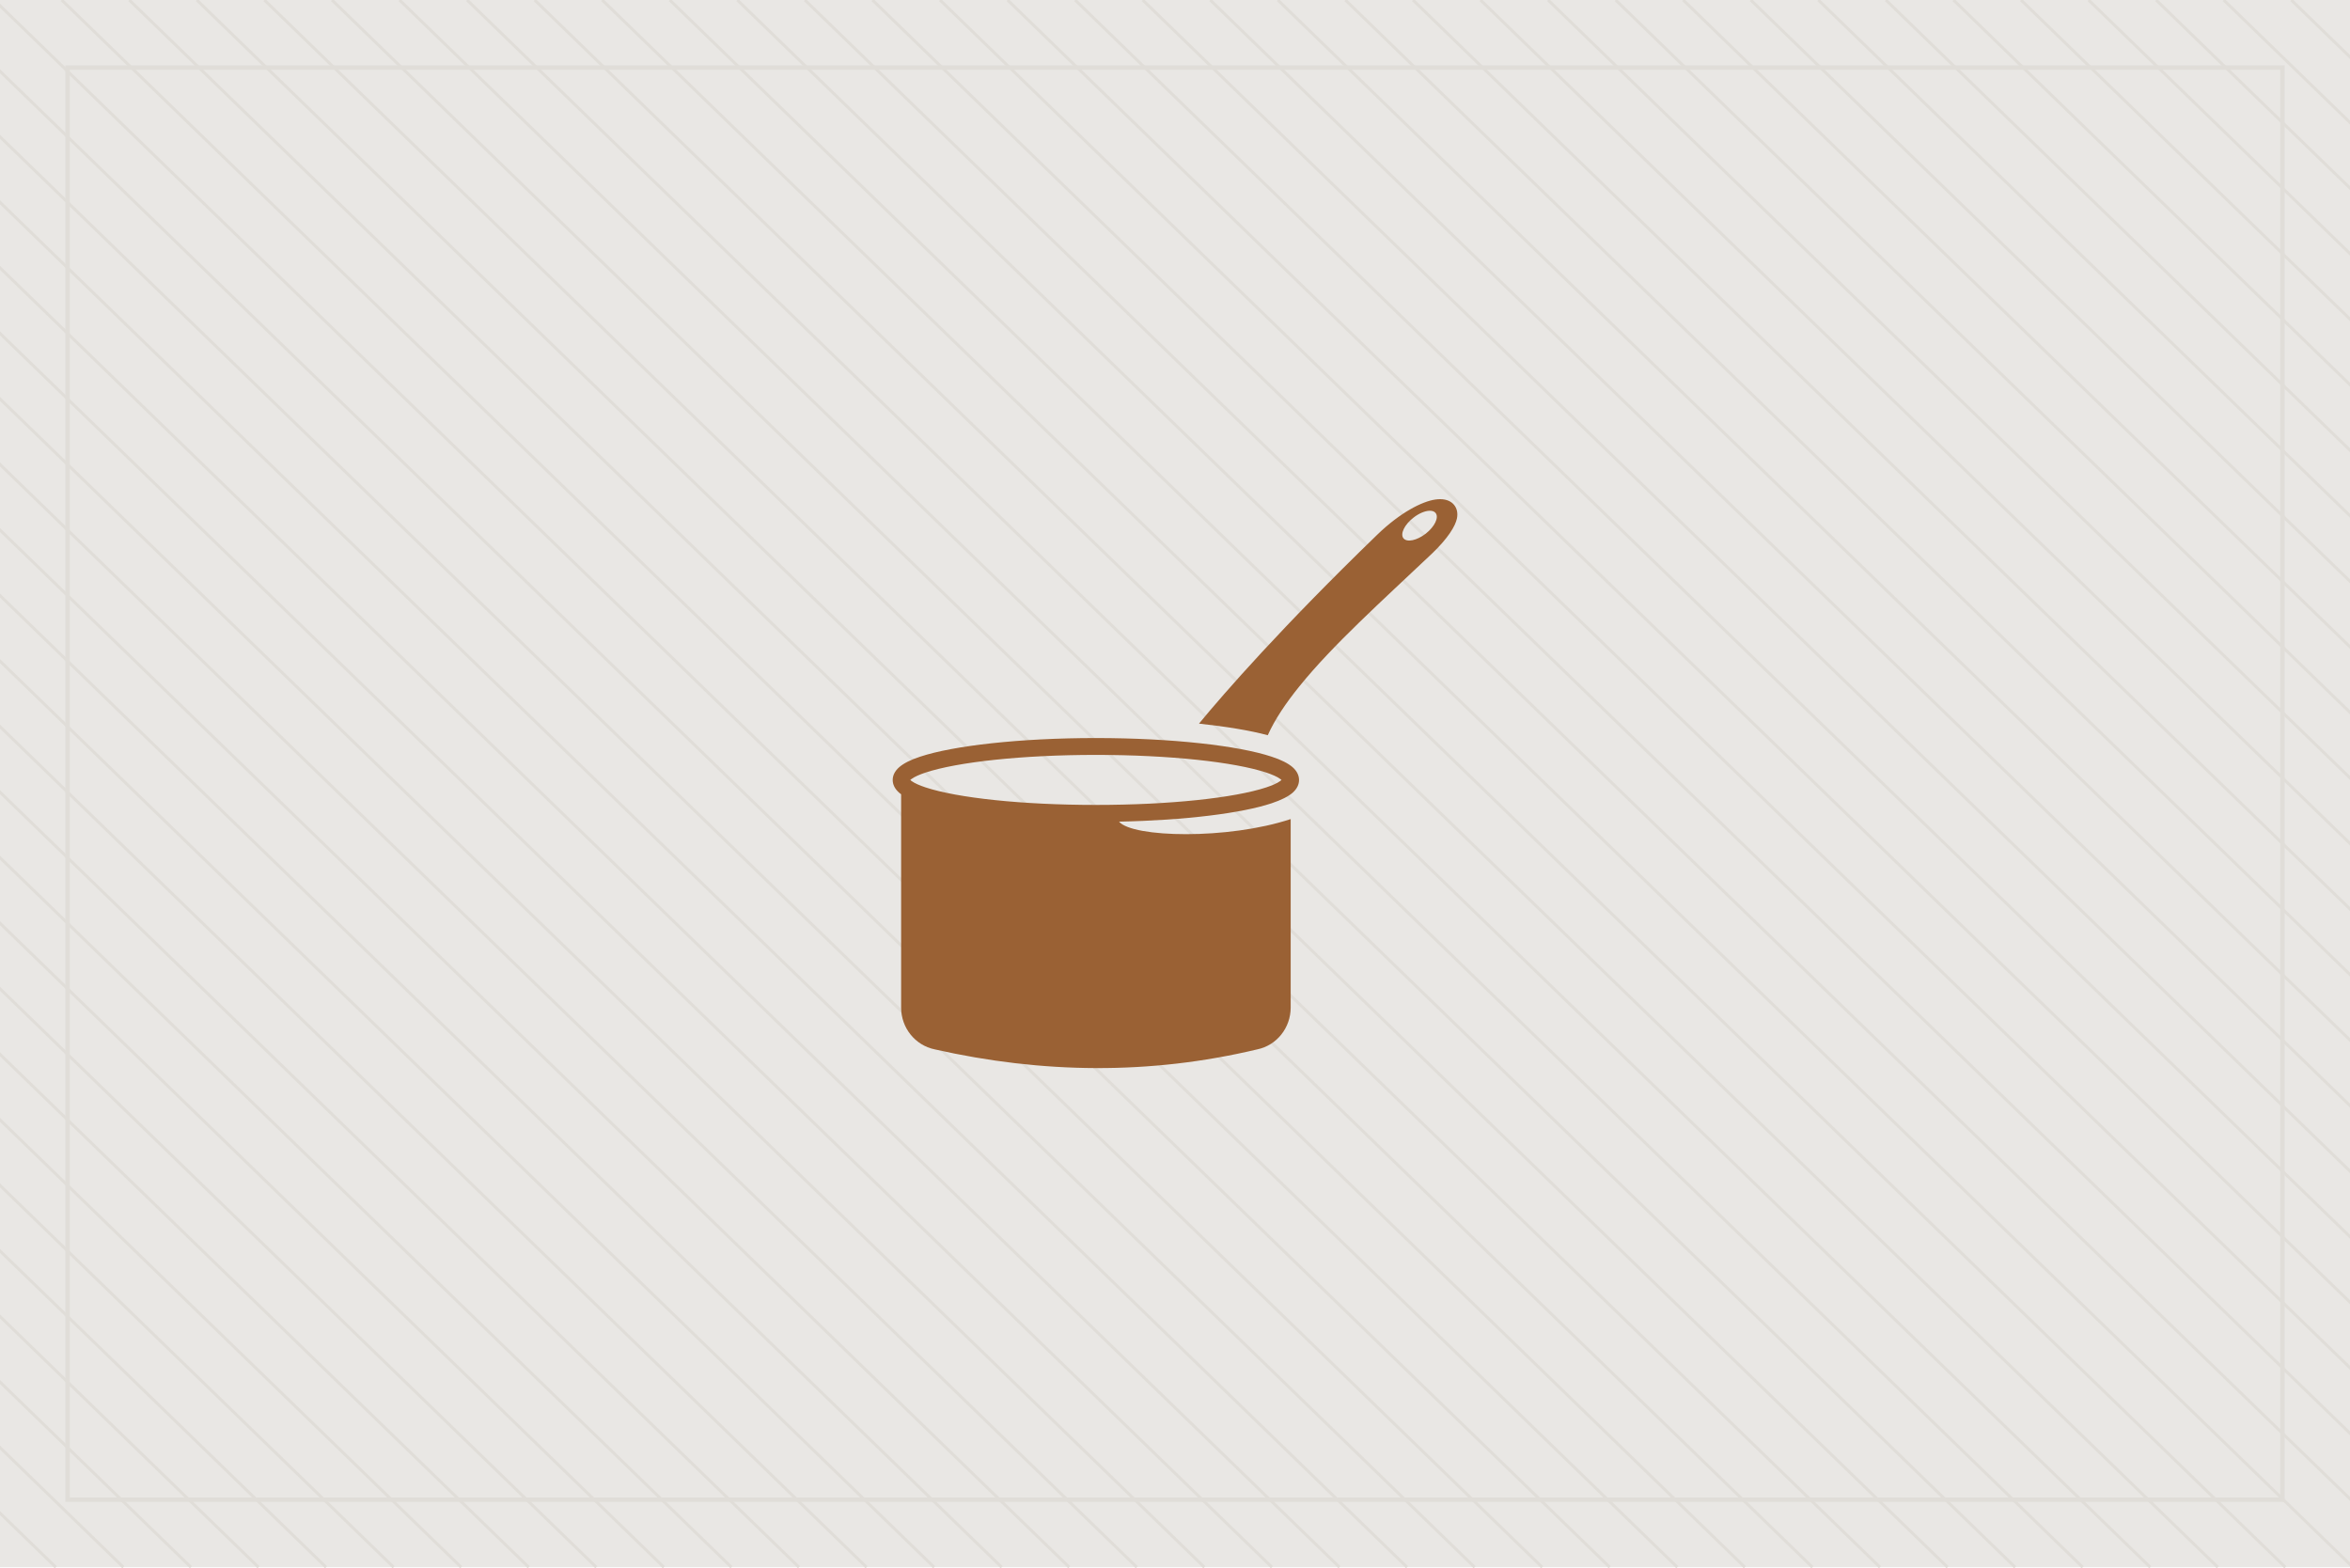
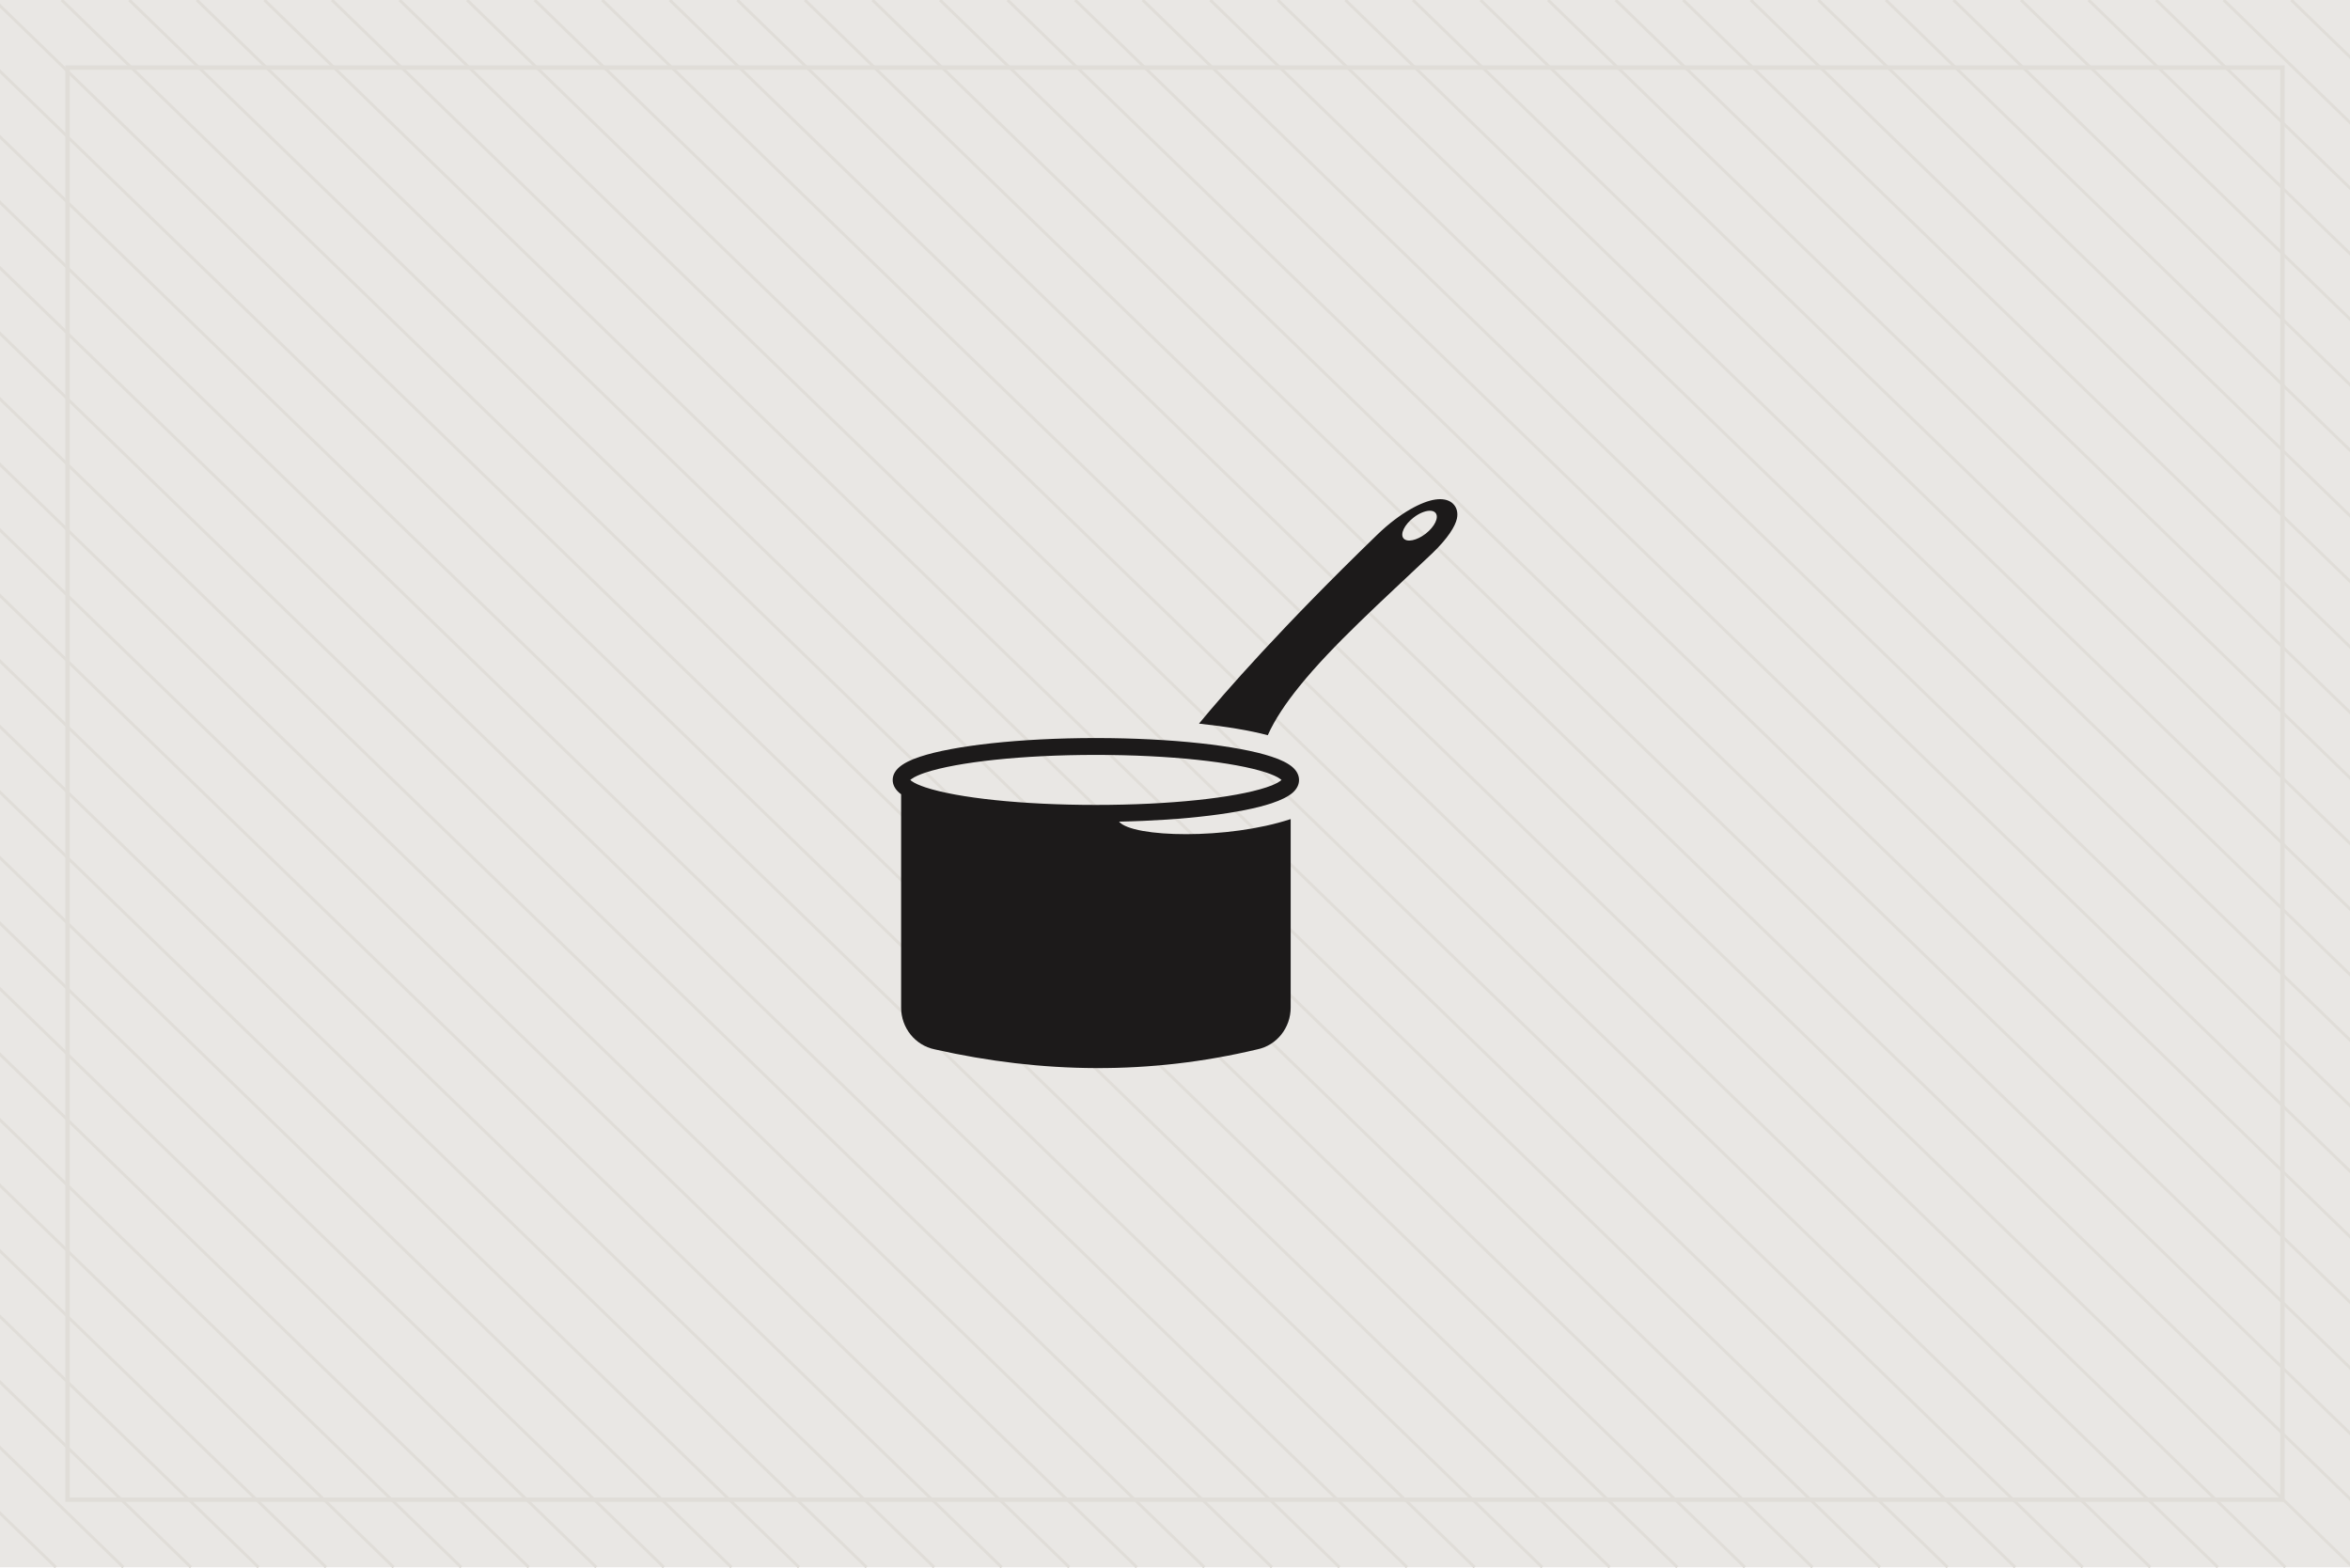
<svg xmlns="http://www.w3.org/2000/svg" width="1600" height="1067" viewBox="0 0 1600 1067">
  <rect width="1600" height="1067" fill="#e9e7e4" />
  <line x1="-1200" y1="0" x2="-100" y2="1067" stroke="#e0ddd8" stroke-width="2" />
  <line x1="-1154" y1="0" x2="-54" y2="1067" stroke="#e0ddd8" stroke-width="2" />
  <line x1="-1108" y1="0" x2="-8" y2="1067" stroke="#e0ddd8" stroke-width="2" />
  <line x1="-1062" y1="0" x2="38" y2="1067" stroke="#e0ddd8" stroke-width="2" />
  <line x1="-1016" y1="0" x2="84" y2="1067" stroke="#e0ddd8" stroke-width="2" />
  <line x1="-970" y1="0" x2="130" y2="1067" stroke="#e0ddd8" stroke-width="2" />
  <line x1="-924" y1="0" x2="176" y2="1067" stroke="#e0ddd8" stroke-width="2" />
  <line x1="-878" y1="0" x2="222" y2="1067" stroke="#e0ddd8" stroke-width="2" />
  <line x1="-832" y1="0" x2="268" y2="1067" stroke="#e0ddd8" stroke-width="2" />
  <line x1="-786" y1="0" x2="314" y2="1067" stroke="#e0ddd8" stroke-width="2" />
  <line x1="-740" y1="0" x2="360" y2="1067" stroke="#e0ddd8" stroke-width="2" />
  <line x1="-694" y1="0" x2="406" y2="1067" stroke="#e0ddd8" stroke-width="2" />
  <line x1="-648" y1="0" x2="452" y2="1067" stroke="#e0ddd8" stroke-width="2" />
  <line x1="-602" y1="0" x2="498" y2="1067" stroke="#e0ddd8" stroke-width="2" />
  <line x1="-556" y1="0" x2="544" y2="1067" stroke="#e0ddd8" stroke-width="2" />
  <line x1="-510" y1="0" x2="590" y2="1067" stroke="#e0ddd8" stroke-width="2" />
  <line x1="-464" y1="0" x2="636" y2="1067" stroke="#e0ddd8" stroke-width="2" />
  <line x1="-418" y1="0" x2="682" y2="1067" stroke="#e0ddd8" stroke-width="2" />
  <line x1="-372" y1="0" x2="728" y2="1067" stroke="#e0ddd8" stroke-width="2" />
  <line x1="-326" y1="0" x2="774" y2="1067" stroke="#e0ddd8" stroke-width="2" />
  <line x1="-280" y1="0" x2="820" y2="1067" stroke="#e0ddd8" stroke-width="2" />
  <line x1="-234" y1="0" x2="866" y2="1067" stroke="#e0ddd8" stroke-width="2" />
  <line x1="-188" y1="0" x2="912" y2="1067" stroke="#e0ddd8" stroke-width="2" />
  <line x1="-142" y1="0" x2="958" y2="1067" stroke="#e0ddd8" stroke-width="2" />
  <line x1="-96" y1="0" x2="1004" y2="1067" stroke="#e0ddd8" stroke-width="2" />
  <line x1="-50" y1="0" x2="1050" y2="1067" stroke="#e0ddd8" stroke-width="2" />
  <line x1="-4" y1="0" x2="1096" y2="1067" stroke="#e0ddd8" stroke-width="2" />
  <line x1="42" y1="0" x2="1142" y2="1067" stroke="#e0ddd8" stroke-width="2" />
  <line x1="88" y1="0" x2="1188" y2="1067" stroke="#e0ddd8" stroke-width="2" />
  <line x1="134" y1="0" x2="1234" y2="1067" stroke="#e0ddd8" stroke-width="2" />
  <line x1="180" y1="0" x2="1280" y2="1067" stroke="#e0ddd8" stroke-width="2" />
  <line x1="226" y1="0" x2="1326" y2="1067" stroke="#e0ddd8" stroke-width="2" />
  <line x1="272" y1="0" x2="1372" y2="1067" stroke="#e0ddd8" stroke-width="2" />
  <line x1="318" y1="0" x2="1418" y2="1067" stroke="#e0ddd8" stroke-width="2" />
  <line x1="364" y1="0" x2="1464" y2="1067" stroke="#e0ddd8" stroke-width="2" />
  <line x1="410" y1="0" x2="1510" y2="1067" stroke="#e0ddd8" stroke-width="2" />
  <line x1="456" y1="0" x2="1556" y2="1067" stroke="#e0ddd8" stroke-width="2" />
  <line x1="502" y1="0" x2="1602" y2="1067" stroke="#e0ddd8" stroke-width="2" />
  <line x1="548" y1="0" x2="1648" y2="1067" stroke="#e0ddd8" stroke-width="2" />
  <line x1="594" y1="0" x2="1694" y2="1067" stroke="#e0ddd8" stroke-width="2" />
  <line x1="640" y1="0" x2="1740" y2="1067" stroke="#e0ddd8" stroke-width="2" />
  <line x1="686" y1="0" x2="1786" y2="1067" stroke="#e0ddd8" stroke-width="2" />
  <line x1="732" y1="0" x2="1832" y2="1067" stroke="#e0ddd8" stroke-width="2" />
  <line x1="778" y1="0" x2="1878" y2="1067" stroke="#e0ddd8" stroke-width="2" />
  <line x1="824" y1="0" x2="1924" y2="1067" stroke="#e0ddd8" stroke-width="2" />
  <line x1="870" y1="0" x2="1970" y2="1067" stroke="#e0ddd8" stroke-width="2" />
  <line x1="916" y1="0" x2="2016" y2="1067" stroke="#e0ddd8" stroke-width="2" />
  <line x1="962" y1="0" x2="2062" y2="1067" stroke="#e0ddd8" stroke-width="2" />
  <line x1="1008" y1="0" x2="2108" y2="1067" stroke="#e0ddd8" stroke-width="2" />
  <line x1="1054" y1="0" x2="2154" y2="1067" stroke="#e0ddd8" stroke-width="2" />
  <line x1="1100" y1="0" x2="2200" y2="1067" stroke="#e0ddd8" stroke-width="2" />
  <line x1="1146" y1="0" x2="2246" y2="1067" stroke="#e0ddd8" stroke-width="2" />
  <line x1="1192" y1="0" x2="2292" y2="1067" stroke="#e0ddd8" stroke-width="2" />
  <line x1="1238" y1="0" x2="2338" y2="1067" stroke="#e0ddd8" stroke-width="2" />
  <line x1="1284" y1="0" x2="2384" y2="1067" stroke="#e0ddd8" stroke-width="2" />
  <line x1="1330" y1="0" x2="2430" y2="1067" stroke="#e0ddd8" stroke-width="2" />
  <line x1="1376" y1="0" x2="2476" y2="1067" stroke="#e0ddd8" stroke-width="2" />
  <line x1="1422" y1="0" x2="2522" y2="1067" stroke="#e0ddd8" stroke-width="2" />
  <line x1="1468" y1="0" x2="2568" y2="1067" stroke="#e0ddd8" stroke-width="2" />
  <line x1="1514" y1="0" x2="2614" y2="1067" stroke="#e0ddd8" stroke-width="2" />
  <line x1="1560" y1="0" x2="2660" y2="1067" stroke="#e0ddd8" stroke-width="2" />
  <line x1="1606" y1="0" x2="2706" y2="1067" stroke="#e0ddd8" stroke-width="2" />
  <line x1="1652" y1="0" x2="2752" y2="1067" stroke="#e0ddd8" stroke-width="2" />
  <line x1="1698" y1="0" x2="2798" y2="1067" stroke="#e0ddd8" stroke-width="2" />
  <line x1="1744" y1="0" x2="2844" y2="1067" stroke="#e0ddd8" stroke-width="2" />
  <line x1="1790" y1="0" x2="2890" y2="1067" stroke="#e0ddd8" stroke-width="2" />
  <rect x="46" y="46" width="1508" height="975" fill="none" stroke="#e0ddd8" stroke-width="3" />
  <g transform="translate(565.0,298.5) scale(0.91797)">
-     <path fill="#9a6134" d="M452.7 45.03c-1.2 0-2.3.1-3.6.27-9.8 1.4-26 9.6-42.9 25.9-71.1 68.8-113.7 117.6-132.4 140.3 20.4 2.2 37.9 5.1 51 8.6 5.3-11.8 13.4-23.8 23.5-36.3 24.6-30.5 60.9-63 98.4-98.5 11.9-11.4 17.2-20.3 18.4-25.9.9-4.4-.2-7.8-2.1-10.1-2-2.52-5.5-4.25-10.3-4.27zm-8 8.6c2-.1 3.7.47 4.6 1.67 2.6 3.3-.7 10.1-7.3 15.3-6.6 5.1-14 6.7-16.6 3.4-2.5-3.2.8-10.1 7.4-15.2 4.1-3.25 8.6-5.06 11.9-5.17zM197.3 222.2c-56.6 0-105.84 5.7-130.26 13.8-7.21 2.3-12.46 5.1-15.57 7.8-3.44 3-4.85 6.3-4.85 9.5s1.41 6.5 4.85 9.5c.43.4.89.7 1.4 1.1v158.2c0 15 10.35 28 24.95 31 79.78 18 159.48 19 239.18 0 14.5-3 24.8-16 24.8-31V282.3c-46.5 15.4-117.3 13.8-127.3 1.9 49.3-1 91.2-6.3 113.1-13.6 7.2-2.4 12.5-5.1 15.6-7.8 3.4-3 4.8-6.3 4.8-9.5s-1.4-6.5-4.8-9.5c-3.1-2.7-8.4-5.5-15.6-7.8-24.4-8.1-73.6-13.8-130.3-13.8zm0 12.5c55 0 102.7 5.3 126.4 13.1 4.4 1.5 8 3 10.3 4.7.3.2.7.5 1 .8-.3.3-.7.6-1 .8-2.3 1.7-5.9 3.2-10.3 4.7-23.7 7.8-71.4 13-126.4 13-54.9 0-102.65-5.2-126.33-13-4.45-1.5-7.96-3-10.33-4.7-.32-.2-.69-.5-.99-.8.3-.3.67-.6.99-.8 2.37-1.7 5.88-3.2 10.33-4.7 23.68-7.8 71.43-13.1 126.33-13.1z" />
+     <path fill="#1c1a1a" d="M452.7 45.03c-1.2 0-2.3.1-3.6.27-9.8 1.4-26 9.6-42.9 25.9-71.1 68.8-113.7 117.6-132.4 140.3 20.4 2.2 37.9 5.1 51 8.6 5.3-11.8 13.4-23.8 23.5-36.3 24.6-30.5 60.9-63 98.4-98.5 11.9-11.4 17.2-20.3 18.4-25.9.9-4.4-.2-7.8-2.1-10.1-2-2.52-5.5-4.25-10.3-4.27zm-8 8.6c2-.1 3.7.47 4.6 1.67 2.6 3.3-.7 10.1-7.3 15.3-6.6 5.1-14 6.7-16.6 3.4-2.5-3.2.8-10.1 7.4-15.2 4.1-3.25 8.6-5.06 11.9-5.17zM197.3 222.2c-56.6 0-105.84 5.7-130.26 13.8-7.21 2.3-12.46 5.1-15.57 7.8-3.44 3-4.85 6.3-4.85 9.5s1.41 6.5 4.85 9.5c.43.4.89.7 1.4 1.1v158.2c0 15 10.35 28 24.95 31 79.78 18 159.48 19 239.18 0 14.5-3 24.8-16 24.8-31V282.3c-46.5 15.4-117.3 13.8-127.3 1.9 49.3-1 91.2-6.3 113.1-13.6 7.2-2.4 12.5-5.1 15.6-7.8 3.4-3 4.8-6.3 4.8-9.5s-1.4-6.5-4.8-9.5c-3.1-2.7-8.4-5.5-15.6-7.8-24.4-8.1-73.6-13.8-130.3-13.8zm0 12.5c55 0 102.7 5.3 126.4 13.1 4.4 1.5 8 3 10.3 4.7.3.2.7.5 1 .8-.3.3-.7.6-1 .8-2.3 1.7-5.9 3.2-10.3 4.7-23.7 7.8-71.4 13-126.4 13-54.9 0-102.65-5.2-126.33-13-4.45-1.5-7.96-3-10.33-4.7-.32-.2-.69-.5-.99-.8.3-.3.67-.6.99-.8 2.37-1.7 5.88-3.2 10.33-4.7 23.68-7.8 71.43-13.1 126.33-13.1z" />
  </g>
</svg>
